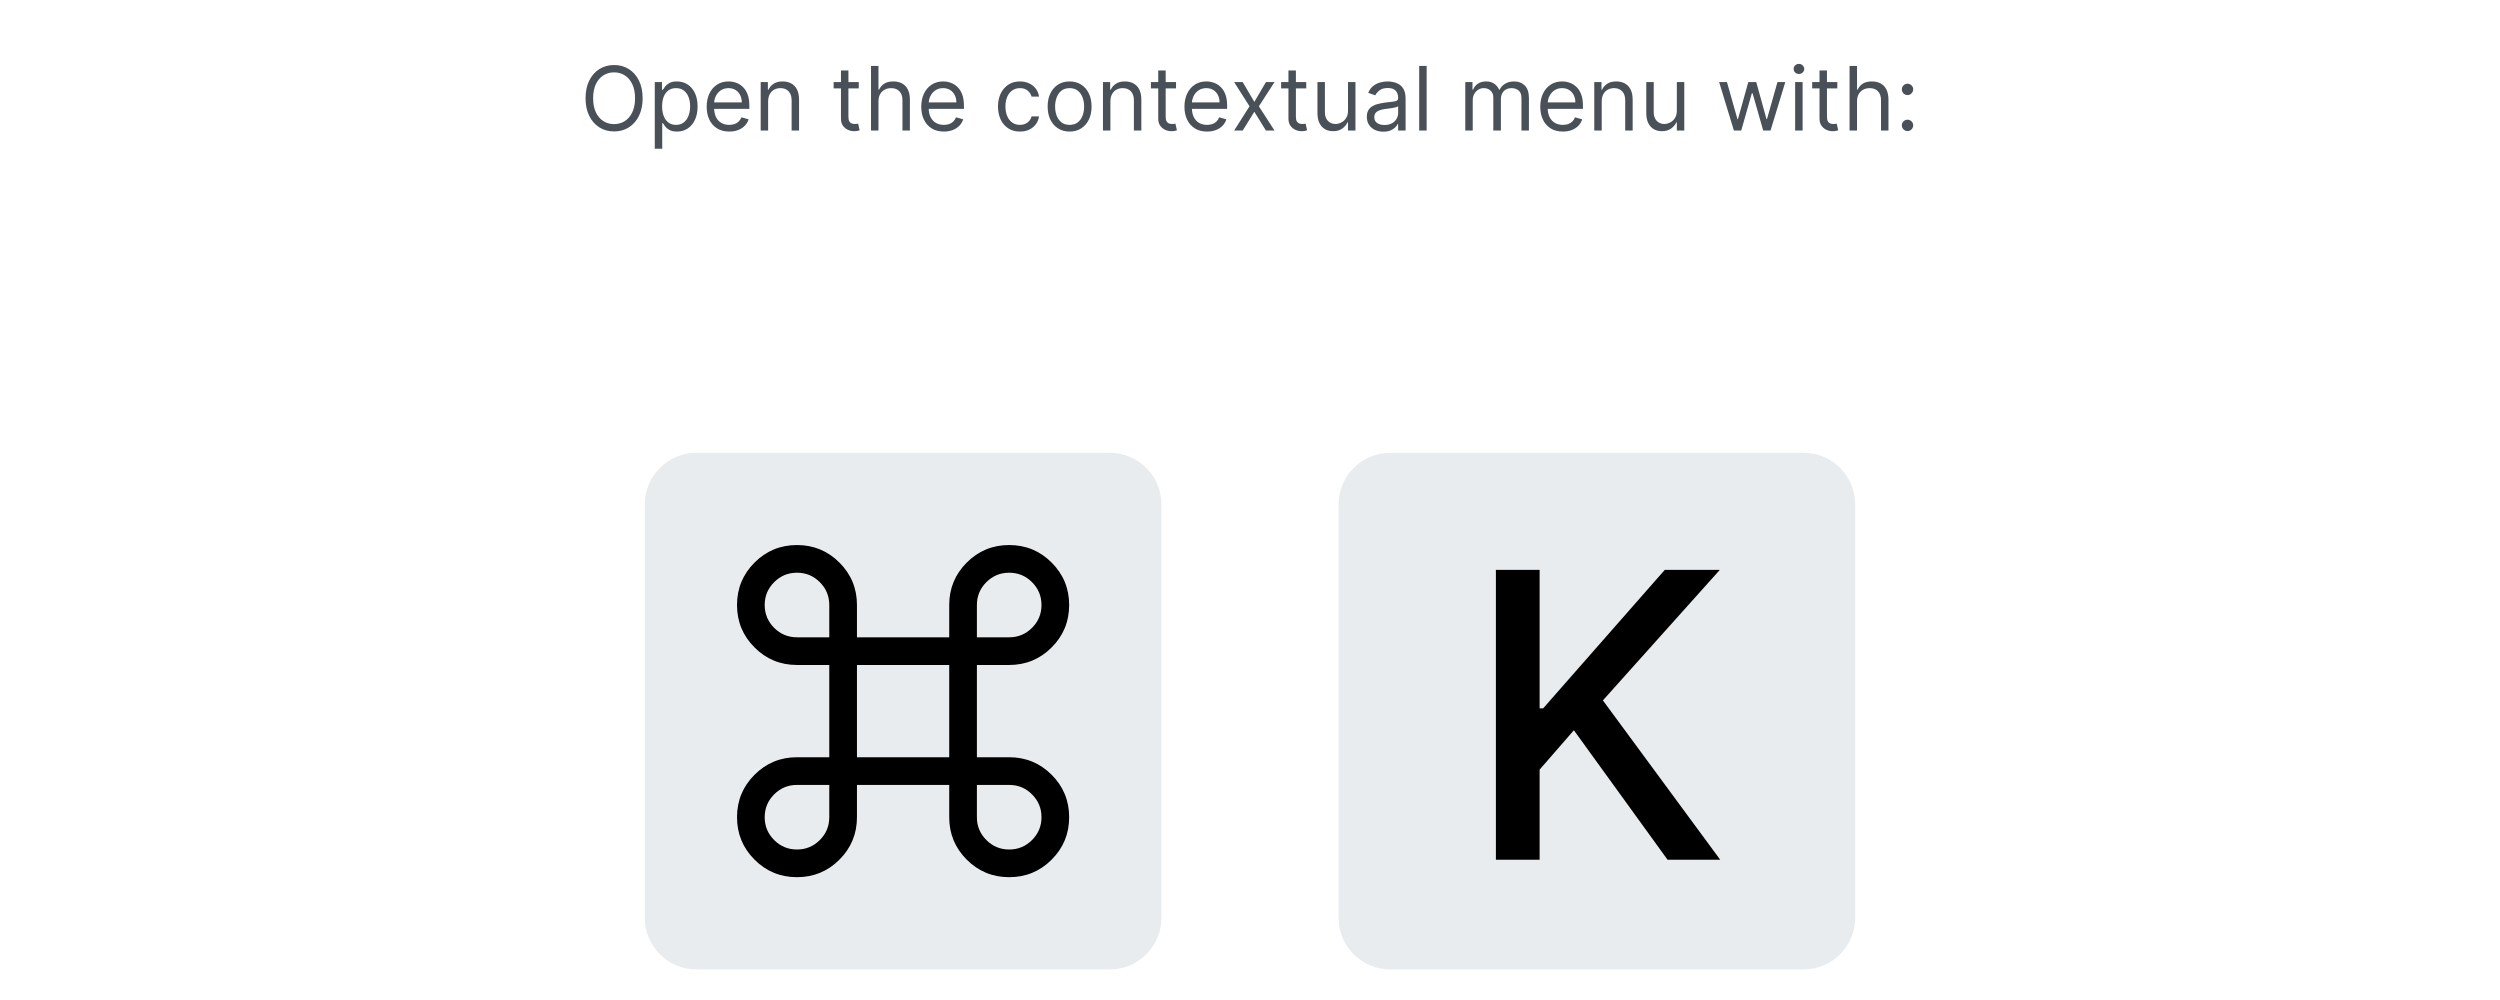
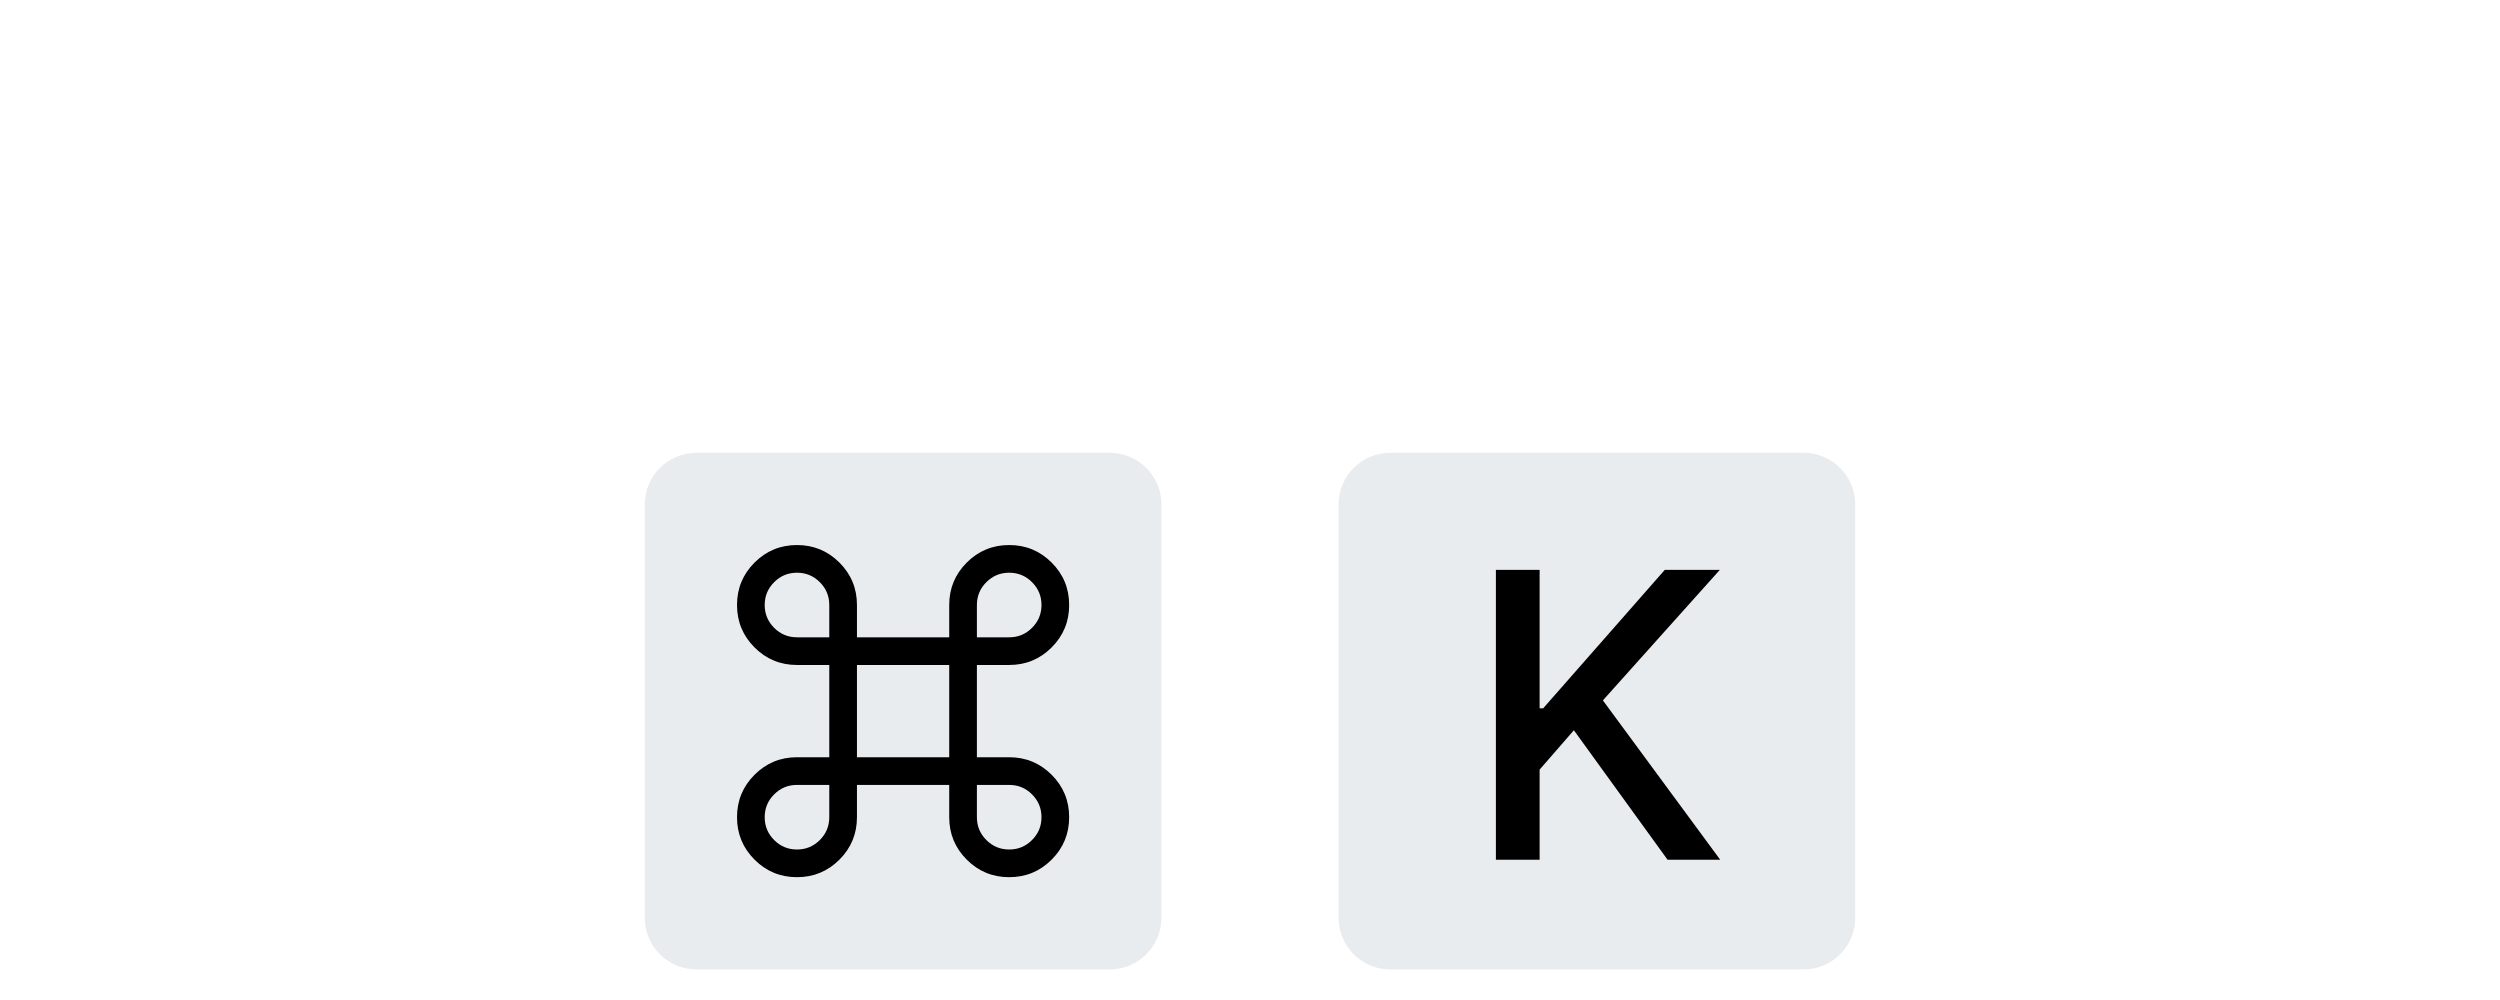
<svg xmlns="http://www.w3.org/2000/svg" width="450" height="180" viewBox="0 0 450 180" fill="none">
-   <path d="M115.673 17.682C115.673 18.909 115.451 19.97 115.008 20.864C114.565 21.758 113.957 22.447 113.184 22.932C112.411 23.417 111.529 23.659 110.536 23.659C109.544 23.659 108.661 23.417 107.888 22.932C107.116 22.447 106.508 21.758 106.065 20.864C105.621 19.97 105.4 18.909 105.4 17.682C105.4 16.454 105.621 15.394 106.065 14.5C106.508 13.606 107.116 12.917 107.888 12.432C108.661 11.947 109.544 11.704 110.536 11.704C111.529 11.704 112.411 11.947 113.184 12.432C113.957 12.917 114.565 13.606 115.008 14.5C115.451 15.394 115.673 16.454 115.673 17.682ZM114.309 17.682C114.309 16.674 114.14 15.824 113.803 15.131C113.47 14.438 113.017 13.913 112.445 13.557C111.877 13.201 111.241 13.023 110.536 13.023C109.832 13.023 109.193 13.201 108.621 13.557C108.053 13.913 107.601 14.438 107.263 15.131C106.93 15.824 106.763 16.674 106.763 17.682C106.763 18.689 106.93 19.54 107.263 20.233C107.601 20.926 108.053 21.451 108.621 21.807C109.193 22.163 109.832 22.341 110.536 22.341C111.241 22.341 111.877 22.163 112.445 21.807C113.017 21.451 113.47 20.926 113.803 20.233C114.14 19.54 114.309 18.689 114.309 17.682ZM117.86 26.773V14.773H119.156V16.159H119.315C119.413 16.008 119.549 15.814 119.724 15.579C119.902 15.341 120.156 15.129 120.485 14.943C120.818 14.754 121.269 14.659 121.837 14.659C122.572 14.659 123.22 14.843 123.781 15.21C124.341 15.578 124.779 16.099 125.093 16.773C125.407 17.447 125.565 18.242 125.565 19.159C125.565 20.083 125.407 20.884 125.093 21.562C124.779 22.237 124.343 22.759 123.786 23.131C123.229 23.498 122.587 23.682 121.86 23.682C121.299 23.682 120.851 23.589 120.513 23.403C120.176 23.214 119.917 23 119.735 22.761C119.553 22.519 119.413 22.318 119.315 22.159H119.201V26.773H117.86ZM119.178 19.136C119.178 19.796 119.275 20.377 119.468 20.881C119.661 21.381 119.943 21.773 120.315 22.057C120.686 22.337 121.14 22.477 121.678 22.477C122.239 22.477 122.707 22.329 123.082 22.034C123.46 21.735 123.745 21.333 123.934 20.829C124.127 20.322 124.224 19.758 124.224 19.136C124.224 18.523 124.129 17.97 123.94 17.477C123.754 16.981 123.472 16.589 123.093 16.301C122.718 16.009 122.246 15.864 121.678 15.864C121.133 15.864 120.674 16.002 120.303 16.278C119.932 16.551 119.652 16.934 119.462 17.426C119.273 17.915 119.178 18.485 119.178 19.136ZM131.269 23.682C130.428 23.682 129.703 23.496 129.093 23.125C128.487 22.75 128.019 22.227 127.69 21.557C127.364 20.883 127.201 20.099 127.201 19.204C127.201 18.311 127.364 17.523 127.69 16.841C128.019 16.155 128.478 15.621 129.065 15.239C129.656 14.852 130.345 14.659 131.133 14.659C131.587 14.659 132.036 14.735 132.479 14.886C132.923 15.038 133.326 15.284 133.69 15.625C134.053 15.962 134.343 16.409 134.559 16.966C134.775 17.523 134.883 18.208 134.883 19.023V19.591H128.156V18.432H133.519C133.519 17.939 133.421 17.5 133.224 17.114C133.031 16.727 132.754 16.422 132.394 16.199C132.038 15.975 131.618 15.864 131.133 15.864C130.599 15.864 130.137 15.996 129.746 16.261C129.36 16.523 129.063 16.864 128.854 17.284C128.646 17.704 128.542 18.155 128.542 18.636V19.409C128.542 20.068 128.656 20.627 128.883 21.085C129.114 21.54 129.434 21.886 129.843 22.125C130.252 22.36 130.728 22.477 131.269 22.477C131.621 22.477 131.94 22.428 132.224 22.329C132.512 22.227 132.76 22.076 132.968 21.875C133.176 21.671 133.337 21.417 133.451 21.114L134.746 21.477C134.61 21.917 134.381 22.303 134.059 22.636C133.737 22.966 133.339 23.224 132.866 23.409C132.392 23.591 131.86 23.682 131.269 23.682ZM138.263 18.25V23.5H136.923V14.773H138.218V16.136H138.332C138.536 15.693 138.847 15.337 139.263 15.068C139.68 14.796 140.218 14.659 140.877 14.659C141.468 14.659 141.985 14.78 142.428 15.023C142.871 15.261 143.216 15.625 143.462 16.114C143.709 16.599 143.832 17.212 143.832 17.954V23.5H142.491V18.046C142.491 17.36 142.313 16.826 141.957 16.443C141.601 16.057 141.112 15.864 140.491 15.864C140.063 15.864 139.68 15.956 139.343 16.142C139.01 16.328 138.746 16.599 138.553 16.954C138.36 17.311 138.263 17.742 138.263 18.25ZM154.577 14.773V15.909H150.055V14.773H154.577ZM151.373 12.682H152.714V21C152.714 21.379 152.769 21.663 152.879 21.852C152.992 22.038 153.136 22.163 153.31 22.227C153.488 22.288 153.676 22.318 153.873 22.318C154.021 22.318 154.142 22.311 154.237 22.296C154.331 22.276 154.407 22.261 154.464 22.25L154.737 23.454C154.646 23.489 154.519 23.523 154.356 23.557C154.193 23.595 153.987 23.614 153.737 23.614C153.358 23.614 152.987 23.532 152.623 23.369C152.263 23.206 151.964 22.958 151.725 22.625C151.49 22.292 151.373 21.871 151.373 21.364V12.682ZM158.123 18.25V23.5H156.782V11.864H158.123V16.136H158.237C158.441 15.686 158.748 15.328 159.157 15.062C159.57 14.794 160.119 14.659 160.805 14.659C161.399 14.659 161.92 14.778 162.367 15.017C162.814 15.252 163.161 15.614 163.407 16.102C163.657 16.587 163.782 17.204 163.782 17.954V23.5H162.441V18.046C162.441 17.352 162.261 16.816 161.901 16.438C161.545 16.055 161.051 15.864 160.418 15.864C159.979 15.864 159.585 15.956 159.237 16.142C158.892 16.328 158.619 16.599 158.418 16.954C158.221 17.311 158.123 17.742 158.123 18.25ZM169.894 23.682C169.053 23.682 168.328 23.496 167.718 23.125C167.112 22.75 166.644 22.227 166.315 21.557C165.989 20.883 165.826 20.099 165.826 19.204C165.826 18.311 165.989 17.523 166.315 16.841C166.644 16.155 167.103 15.621 167.69 15.239C168.281 14.852 168.97 14.659 169.758 14.659C170.212 14.659 170.661 14.735 171.104 14.886C171.548 15.038 171.951 15.284 172.315 15.625C172.678 15.962 172.968 16.409 173.184 16.966C173.4 17.523 173.508 18.208 173.508 19.023V19.591H166.781V18.432H172.144C172.144 17.939 172.046 17.5 171.849 17.114C171.656 16.727 171.379 16.422 171.019 16.199C170.663 15.975 170.243 15.864 169.758 15.864C169.224 15.864 168.762 15.996 168.371 16.261C167.985 16.523 167.688 16.864 167.479 17.284C167.271 17.704 167.167 18.155 167.167 18.636V19.409C167.167 20.068 167.281 20.627 167.508 21.085C167.739 21.54 168.059 21.886 168.468 22.125C168.877 22.36 169.353 22.477 169.894 22.477C170.246 22.477 170.565 22.428 170.849 22.329C171.137 22.227 171.385 22.076 171.593 21.875C171.801 21.671 171.962 21.417 172.076 21.114L173.371 21.477C173.235 21.917 173.006 22.303 172.684 22.636C172.362 22.966 171.964 23.224 171.491 23.409C171.017 23.591 170.485 23.682 169.894 23.682ZM183.593 23.682C182.775 23.682 182.07 23.489 181.479 23.102C180.888 22.716 180.434 22.184 180.116 21.506C179.798 20.828 179.638 20.053 179.638 19.182C179.638 18.296 179.801 17.513 180.127 16.835C180.457 16.153 180.915 15.621 181.502 15.239C182.093 14.852 182.782 14.659 183.57 14.659C184.184 14.659 184.737 14.773 185.229 15C185.722 15.227 186.125 15.546 186.44 15.954C186.754 16.364 186.949 16.841 187.025 17.386H185.684C185.582 16.989 185.354 16.636 185.002 16.329C184.654 16.019 184.184 15.864 183.593 15.864C183.07 15.864 182.612 16 182.218 16.273C181.828 16.542 181.523 16.922 181.303 17.415C181.087 17.903 180.979 18.477 180.979 19.136C180.979 19.811 181.085 20.398 181.298 20.898C181.513 21.398 181.817 21.786 182.207 22.062C182.601 22.339 183.063 22.477 183.593 22.477C183.942 22.477 184.258 22.417 184.542 22.296C184.826 22.174 185.067 22 185.263 21.773C185.46 21.546 185.601 21.273 185.684 20.954H187.025C186.949 21.47 186.762 21.934 186.462 22.347C186.167 22.756 185.775 23.081 185.286 23.324C184.801 23.562 184.237 23.682 183.593 23.682ZM192.531 23.682C191.743 23.682 191.051 23.494 190.457 23.119C189.866 22.744 189.404 22.22 189.07 21.546C188.741 20.871 188.576 20.083 188.576 19.182C188.576 18.273 188.741 17.479 189.07 16.801C189.404 16.123 189.866 15.597 190.457 15.222C191.051 14.847 191.743 14.659 192.531 14.659C193.318 14.659 194.008 14.847 194.599 15.222C195.193 15.597 195.656 16.123 195.985 16.801C196.318 17.479 196.485 18.273 196.485 19.182C196.485 20.083 196.318 20.871 195.985 21.546C195.656 22.22 195.193 22.744 194.599 23.119C194.008 23.494 193.318 23.682 192.531 23.682ZM192.531 22.477C193.129 22.477 193.621 22.324 194.008 22.017C194.394 21.71 194.68 21.307 194.866 20.807C195.051 20.307 195.144 19.765 195.144 19.182C195.144 18.599 195.051 18.055 194.866 17.551C194.68 17.047 194.394 16.64 194.008 16.329C193.621 16.019 193.129 15.864 192.531 15.864C191.932 15.864 191.44 16.019 191.053 16.329C190.667 16.64 190.381 17.047 190.195 17.551C190.01 18.055 189.917 18.599 189.917 19.182C189.917 19.765 190.01 20.307 190.195 20.807C190.381 21.307 190.667 21.71 191.053 22.017C191.44 22.324 191.932 22.477 192.531 22.477ZM199.873 18.25V23.5H198.532V14.773H199.827V16.136H199.941C200.146 15.693 200.456 15.337 200.873 15.068C201.29 14.796 201.827 14.659 202.487 14.659C203.077 14.659 203.594 14.78 204.038 15.023C204.481 15.261 204.826 15.625 205.072 16.114C205.318 16.599 205.441 17.212 205.441 17.954V23.5H204.1V18.046C204.1 17.36 203.922 16.826 203.566 16.443C203.21 16.057 202.721 15.864 202.1 15.864C201.672 15.864 201.29 15.956 200.952 16.142C200.619 16.328 200.356 16.599 200.163 16.954C199.969 17.311 199.873 17.742 199.873 18.25ZM211.687 14.773V15.909H207.164V14.773H211.687ZM208.482 12.682H209.823V21C209.823 21.379 209.878 21.663 209.988 21.852C210.102 22.038 210.246 22.163 210.42 22.227C210.598 22.288 210.785 22.318 210.982 22.318C211.13 22.318 211.251 22.311 211.346 22.296C211.441 22.276 211.516 22.261 211.573 22.25L211.846 23.454C211.755 23.489 211.628 23.523 211.465 23.557C211.302 23.595 211.096 23.614 210.846 23.614C210.467 23.614 210.096 23.532 209.732 23.369C209.372 23.206 209.073 22.958 208.835 22.625C208.6 22.292 208.482 21.871 208.482 21.364V12.682ZM217.269 23.682C216.428 23.682 215.703 23.496 215.093 23.125C214.487 22.75 214.019 22.227 213.69 21.557C213.364 20.883 213.201 20.099 213.201 19.204C213.201 18.311 213.364 17.523 213.69 16.841C214.019 16.155 214.478 15.621 215.065 15.239C215.656 14.852 216.345 14.659 217.133 14.659C217.587 14.659 218.036 14.735 218.479 14.886C218.923 15.038 219.326 15.284 219.69 15.625C220.053 15.962 220.343 16.409 220.559 16.966C220.775 17.523 220.883 18.208 220.883 19.023V19.591H214.156V18.432H219.519C219.519 17.939 219.421 17.5 219.224 17.114C219.031 16.727 218.754 16.422 218.394 16.199C218.038 15.975 217.618 15.864 217.133 15.864C216.599 15.864 216.137 15.996 215.746 16.261C215.36 16.523 215.063 16.864 214.854 17.284C214.646 17.704 214.542 18.155 214.542 18.636V19.409C214.542 20.068 214.656 20.627 214.883 21.085C215.114 21.54 215.434 21.886 215.843 22.125C216.252 22.36 216.728 22.477 217.269 22.477C217.621 22.477 217.94 22.428 218.224 22.329C218.512 22.227 218.76 22.076 218.968 21.875C219.176 21.671 219.337 21.417 219.451 21.114L220.746 21.477C220.61 21.917 220.381 22.303 220.059 22.636C219.737 22.966 219.339 23.224 218.866 23.409C218.392 23.591 217.86 23.682 217.269 23.682ZM223.688 14.773L225.779 18.341L227.87 14.773H229.415L226.597 19.136L229.415 23.5H227.87L225.779 20.114L223.688 23.5H222.143L224.915 19.136L222.143 14.773H223.688ZM235.124 14.773V15.909H230.602V14.773H235.124ZM231.92 12.682H233.261V21C233.261 21.379 233.316 21.663 233.425 21.852C233.539 22.038 233.683 22.163 233.857 22.227C234.035 22.288 234.223 22.318 234.42 22.318C234.567 22.318 234.689 22.311 234.783 22.296C234.878 22.276 234.954 22.261 235.011 22.25L235.283 23.454C235.192 23.489 235.066 23.523 234.903 23.557C234.74 23.595 234.533 23.614 234.283 23.614C233.905 23.614 233.533 23.532 233.17 23.369C232.81 23.206 232.511 22.958 232.272 22.625C232.037 22.292 231.92 21.871 231.92 21.364V12.682ZM242.641 19.932V14.773H243.982V23.5H242.641V22.023H242.55C242.346 22.466 242.028 22.843 241.596 23.153C241.164 23.46 240.619 23.614 239.96 23.614C239.414 23.614 238.929 23.494 238.505 23.256C238.081 23.013 237.747 22.65 237.505 22.165C237.263 21.676 237.141 21.061 237.141 20.318V14.773H238.482V20.227C238.482 20.864 238.66 21.371 239.016 21.75C239.376 22.129 239.835 22.318 240.391 22.318C240.725 22.318 241.064 22.233 241.408 22.062C241.757 21.892 242.049 21.631 242.283 21.278C242.522 20.926 242.641 20.477 242.641 19.932ZM249.006 23.704C248.453 23.704 247.951 23.6 247.501 23.392C247.05 23.18 246.692 22.875 246.427 22.477C246.162 22.076 246.029 21.591 246.029 21.023C246.029 20.523 246.128 20.117 246.325 19.807C246.522 19.492 246.785 19.246 247.114 19.068C247.444 18.89 247.808 18.758 248.205 18.671C248.607 18.579 249.01 18.508 249.415 18.454C249.946 18.386 250.376 18.335 250.705 18.301C251.039 18.263 251.281 18.201 251.433 18.114C251.588 18.026 251.665 17.875 251.665 17.659V17.614C251.665 17.053 251.512 16.617 251.205 16.307C250.902 15.996 250.442 15.841 249.825 15.841C249.184 15.841 248.683 15.981 248.319 16.261C247.955 16.542 247.7 16.841 247.552 17.159L246.279 16.704C246.506 16.174 246.809 15.761 247.188 15.466C247.571 15.167 247.987 14.958 248.438 14.841C248.893 14.72 249.34 14.659 249.779 14.659C250.059 14.659 250.381 14.693 250.745 14.761C251.112 14.826 251.467 14.96 251.808 15.165C252.152 15.369 252.438 15.678 252.665 16.091C252.893 16.504 253.006 17.057 253.006 17.75V23.5H251.665V22.318H251.597C251.506 22.508 251.355 22.71 251.143 22.926C250.931 23.142 250.648 23.326 250.296 23.477C249.944 23.629 249.514 23.704 249.006 23.704ZM249.211 22.5C249.741 22.5 250.188 22.396 250.552 22.188C250.919 21.979 251.196 21.71 251.381 21.381C251.571 21.051 251.665 20.704 251.665 20.341V19.114C251.609 19.182 251.484 19.244 251.29 19.301C251.101 19.354 250.881 19.401 250.631 19.443C250.385 19.481 250.145 19.515 249.91 19.546C249.679 19.572 249.491 19.595 249.347 19.614C248.999 19.659 248.673 19.733 248.37 19.835C248.071 19.934 247.828 20.083 247.643 20.284C247.461 20.481 247.37 20.75 247.37 21.091C247.37 21.557 247.542 21.909 247.887 22.148C248.236 22.383 248.677 22.5 249.211 22.5ZM256.795 11.864V23.5H255.454V11.864H256.795ZM263.751 23.5V14.773H265.046V16.136H265.16C265.342 15.671 265.635 15.309 266.04 15.051C266.446 14.79 266.933 14.659 267.501 14.659C268.076 14.659 268.556 14.79 268.938 15.051C269.325 15.309 269.626 15.671 269.842 16.136H269.933C270.156 15.686 270.491 15.328 270.938 15.062C271.385 14.794 271.921 14.659 272.546 14.659C273.326 14.659 273.965 14.903 274.461 15.392C274.957 15.877 275.205 16.633 275.205 17.659V23.5H273.864V17.659C273.864 17.015 273.688 16.555 273.336 16.278C272.984 16.002 272.569 15.864 272.092 15.864C271.478 15.864 271.003 16.049 270.665 16.421C270.328 16.788 270.16 17.254 270.16 17.818V23.5H268.796V17.523C268.796 17.026 268.635 16.627 268.313 16.324C267.991 16.017 267.576 15.864 267.069 15.864C266.72 15.864 266.395 15.956 266.092 16.142C265.792 16.328 265.55 16.585 265.364 16.915C265.183 17.241 265.092 17.617 265.092 18.046V23.5H263.751ZM281.316 23.682C280.475 23.682 279.75 23.496 279.14 23.125C278.534 22.75 278.066 22.227 277.737 21.557C277.411 20.883 277.248 20.099 277.248 19.204C277.248 18.311 277.411 17.523 277.737 16.841C278.066 16.155 278.524 15.621 279.112 15.239C279.702 14.852 280.392 14.659 281.18 14.659C281.634 14.659 282.083 14.735 282.526 14.886C282.969 15.038 283.373 15.284 283.737 15.625C284.1 15.962 284.39 16.409 284.606 16.966C284.822 17.523 284.93 18.208 284.93 19.023V19.591H278.202V18.432H283.566C283.566 17.939 283.468 17.5 283.271 17.114C283.077 16.727 282.801 16.422 282.441 16.199C282.085 15.975 281.665 15.864 281.18 15.864C280.646 15.864 280.183 15.996 279.793 16.261C279.407 16.523 279.11 16.864 278.901 17.284C278.693 17.704 278.589 18.155 278.589 18.636V19.409C278.589 20.068 278.702 20.627 278.93 21.085C279.161 21.54 279.481 21.886 279.89 22.125C280.299 22.36 280.774 22.477 281.316 22.477C281.668 22.477 281.987 22.428 282.271 22.329C282.558 22.227 282.807 22.076 283.015 21.875C283.223 21.671 283.384 21.417 283.498 21.114L284.793 21.477C284.657 21.917 284.428 22.303 284.106 22.636C283.784 22.966 283.386 23.224 282.913 23.409C282.439 23.591 281.907 23.682 281.316 23.682ZM288.31 18.25V23.5H286.969V14.773H288.265V16.136H288.379C288.583 15.693 288.894 15.337 289.31 15.068C289.727 14.796 290.265 14.659 290.924 14.659C291.515 14.659 292.032 14.78 292.475 15.023C292.918 15.261 293.263 15.625 293.509 16.114C293.755 16.599 293.879 17.212 293.879 17.954V23.5H292.538V18.046C292.538 17.36 292.36 16.826 292.004 16.443C291.647 16.057 291.159 15.864 290.538 15.864C290.11 15.864 289.727 15.956 289.39 16.142C289.057 16.328 288.793 16.599 288.6 16.954C288.407 17.311 288.31 17.742 288.31 18.25ZM301.829 19.932V14.773H303.17V23.5H301.829V22.023H301.738C301.533 22.466 301.215 22.843 300.783 23.153C300.352 23.46 299.806 23.614 299.147 23.614C298.602 23.614 298.117 23.494 297.692 23.256C297.268 23.013 296.935 22.65 296.692 22.165C296.45 21.676 296.329 21.061 296.329 20.318V14.773H297.67V20.227C297.67 20.864 297.848 21.371 298.204 21.75C298.564 22.129 299.022 22.318 299.579 22.318C299.912 22.318 300.251 22.233 300.596 22.062C300.944 21.892 301.236 21.631 301.471 21.278C301.71 20.926 301.829 20.477 301.829 19.932ZM312.103 23.5L309.444 14.773H310.853L312.739 21.454H312.83L314.694 14.773H316.126L317.967 21.432H318.058L319.944 14.773H321.353L318.694 23.5H317.376L315.467 16.796H315.33L313.421 23.5H312.103ZM323.126 23.5V14.773H324.467V23.5H323.126ZM323.808 13.318C323.546 13.318 323.321 13.229 323.131 13.051C322.946 12.873 322.853 12.659 322.853 12.409C322.853 12.159 322.946 11.945 323.131 11.767C323.321 11.589 323.546 11.5 323.808 11.5C324.069 11.5 324.292 11.589 324.478 11.767C324.667 11.945 324.762 12.159 324.762 12.409C324.762 12.659 324.667 12.873 324.478 13.051C324.292 13.229 324.069 13.318 323.808 13.318ZM330.718 14.773V15.909H326.195V14.773H330.718ZM327.513 12.682H328.854V21C328.854 21.379 328.909 21.663 329.019 21.852C329.133 22.038 329.277 22.163 329.451 22.227C329.629 22.288 329.817 22.318 330.013 22.318C330.161 22.318 330.282 22.311 330.377 22.296C330.472 22.276 330.548 22.261 330.604 22.25L330.877 23.454C330.786 23.489 330.659 23.523 330.496 23.557C330.334 23.595 330.127 23.614 329.877 23.614C329.498 23.614 329.127 23.532 328.763 23.369C328.404 23.206 328.104 22.958 327.866 22.625C327.631 22.292 327.513 21.871 327.513 21.364V12.682ZM334.263 18.25V23.5H332.923V11.864H334.263V16.136H334.377C334.582 15.686 334.888 15.328 335.298 15.062C335.71 14.794 336.26 14.659 336.945 14.659C337.54 14.659 338.061 14.778 338.508 15.017C338.955 15.252 339.301 15.614 339.548 16.102C339.798 16.587 339.923 17.204 339.923 17.954V23.5H338.582V18.046C338.582 17.352 338.402 16.816 338.042 16.438C337.686 16.055 337.192 15.864 336.559 15.864C336.12 15.864 335.726 15.956 335.377 16.142C335.032 16.328 334.76 16.599 334.559 16.954C334.362 17.311 334.263 17.742 334.263 18.25ZM343.353 23.591C343.073 23.591 342.832 23.491 342.631 23.29C342.431 23.089 342.33 22.849 342.33 22.568C342.33 22.288 342.431 22.047 342.631 21.847C342.832 21.646 343.073 21.546 343.353 21.546C343.633 21.546 343.874 21.646 344.075 21.847C344.275 22.047 344.376 22.288 344.376 22.568C344.376 22.754 344.328 22.924 344.234 23.079C344.143 23.235 344.02 23.36 343.864 23.454C343.713 23.546 343.542 23.591 343.353 23.591ZM343.353 17.114C343.073 17.114 342.832 17.013 342.631 16.812C342.431 16.612 342.33 16.371 342.33 16.091C342.33 15.811 342.431 15.57 342.631 15.369C342.832 15.169 343.073 15.068 343.353 15.068C343.633 15.068 343.874 15.169 344.075 15.369C344.275 15.57 344.376 15.811 344.376 16.091C344.376 16.276 344.328 16.447 344.234 16.602C344.143 16.758 344.02 16.883 343.864 16.977C343.713 17.068 343.542 17.114 343.353 17.114Z" fill="#495057" />
  <rect x="240.942" y="81.5" width="93" height="93" rx="9.3" fill="#E9ECEF" />
  <path d="M269.261 154.757V102.58H277.133V127.497H277.77L299.655 102.58H309.565L288.521 126.07L309.641 154.757H300.164L283.298 131.446L277.133 138.528V154.757H269.261Z" fill="black" />
  <rect x="116.057" y="81.5" width="93" height="93" rx="9.3" fill="#E9ECEF" />
  <path d="M143.458 157.892C140.468 157.892 137.922 156.841 135.818 154.737C133.715 152.633 132.663 150.087 132.663 147.098C132.663 144.108 133.715 141.562 135.818 139.458C137.922 137.355 140.468 136.303 143.458 136.303H149.27V119.696H143.458C140.468 119.696 137.922 118.644 135.818 116.541C133.715 114.437 132.663 111.891 132.663 108.901C132.663 105.912 133.715 103.366 135.818 101.262C137.922 99.159 140.468 98.107 143.458 98.107C146.447 98.107 148.993 99.159 151.097 101.262C153.201 103.366 154.252 105.912 154.252 108.901V114.714H170.86V108.901C170.86 105.912 171.911 103.366 174.015 101.262C176.118 99.159 178.665 98.107 181.654 98.107C184.643 98.107 187.19 99.159 189.293 101.262C191.397 103.366 192.449 105.912 192.449 108.901C192.449 111.891 191.397 114.437 189.293 116.541C187.19 118.644 184.643 119.696 181.654 119.696H175.842V136.303H181.654C184.643 136.303 187.19 137.355 189.293 139.458C191.397 141.562 192.449 144.108 192.449 147.098C192.449 150.087 191.397 152.633 189.293 154.737C187.19 156.841 184.643 157.892 181.654 157.892C178.665 157.892 176.118 156.841 174.015 154.737C171.911 152.633 170.86 150.087 170.86 147.098V141.285H154.252V147.098C154.252 150.087 153.201 152.633 151.097 154.737C148.993 156.841 146.447 157.892 143.458 157.892V157.892ZM143.458 152.91C145.063 152.91 146.433 152.343 147.568 151.208C148.703 150.073 149.27 148.703 149.27 147.098V141.285H143.458C141.852 141.285 140.482 141.853 139.347 142.987C138.213 144.122 137.645 145.492 137.645 147.098C137.645 148.703 138.213 150.073 139.347 151.208C140.482 152.343 141.852 152.91 143.458 152.91ZM181.654 152.91C183.26 152.91 184.63 152.343 185.764 151.208C186.899 150.073 187.467 148.703 187.467 147.098C187.467 145.492 186.899 144.122 185.764 142.987C184.63 141.853 183.26 141.285 181.654 141.285H175.842V147.098C175.842 148.703 176.409 150.073 177.544 151.208C178.679 152.343 180.049 152.91 181.654 152.91ZM154.252 136.303H170.86V119.696H154.252V136.303ZM143.458 114.714H149.27V108.901C149.27 107.296 148.703 105.926 147.568 104.791C146.433 103.656 145.063 103.089 143.458 103.089C141.852 103.089 140.482 103.656 139.347 104.791C138.213 105.926 137.645 107.296 137.645 108.901C137.645 110.507 138.213 111.877 139.347 113.012C140.482 114.146 141.852 114.714 143.458 114.714ZM175.842 114.714H181.654C183.26 114.714 184.63 114.146 185.764 113.012C186.899 111.877 187.467 110.507 187.467 108.901C187.467 107.296 186.899 105.926 185.764 104.791C184.63 103.656 183.26 103.089 181.654 103.089C180.049 103.089 178.679 103.656 177.544 104.791C176.409 105.926 175.842 107.296 175.842 108.901V114.714Z" fill="black" />
</svg>
